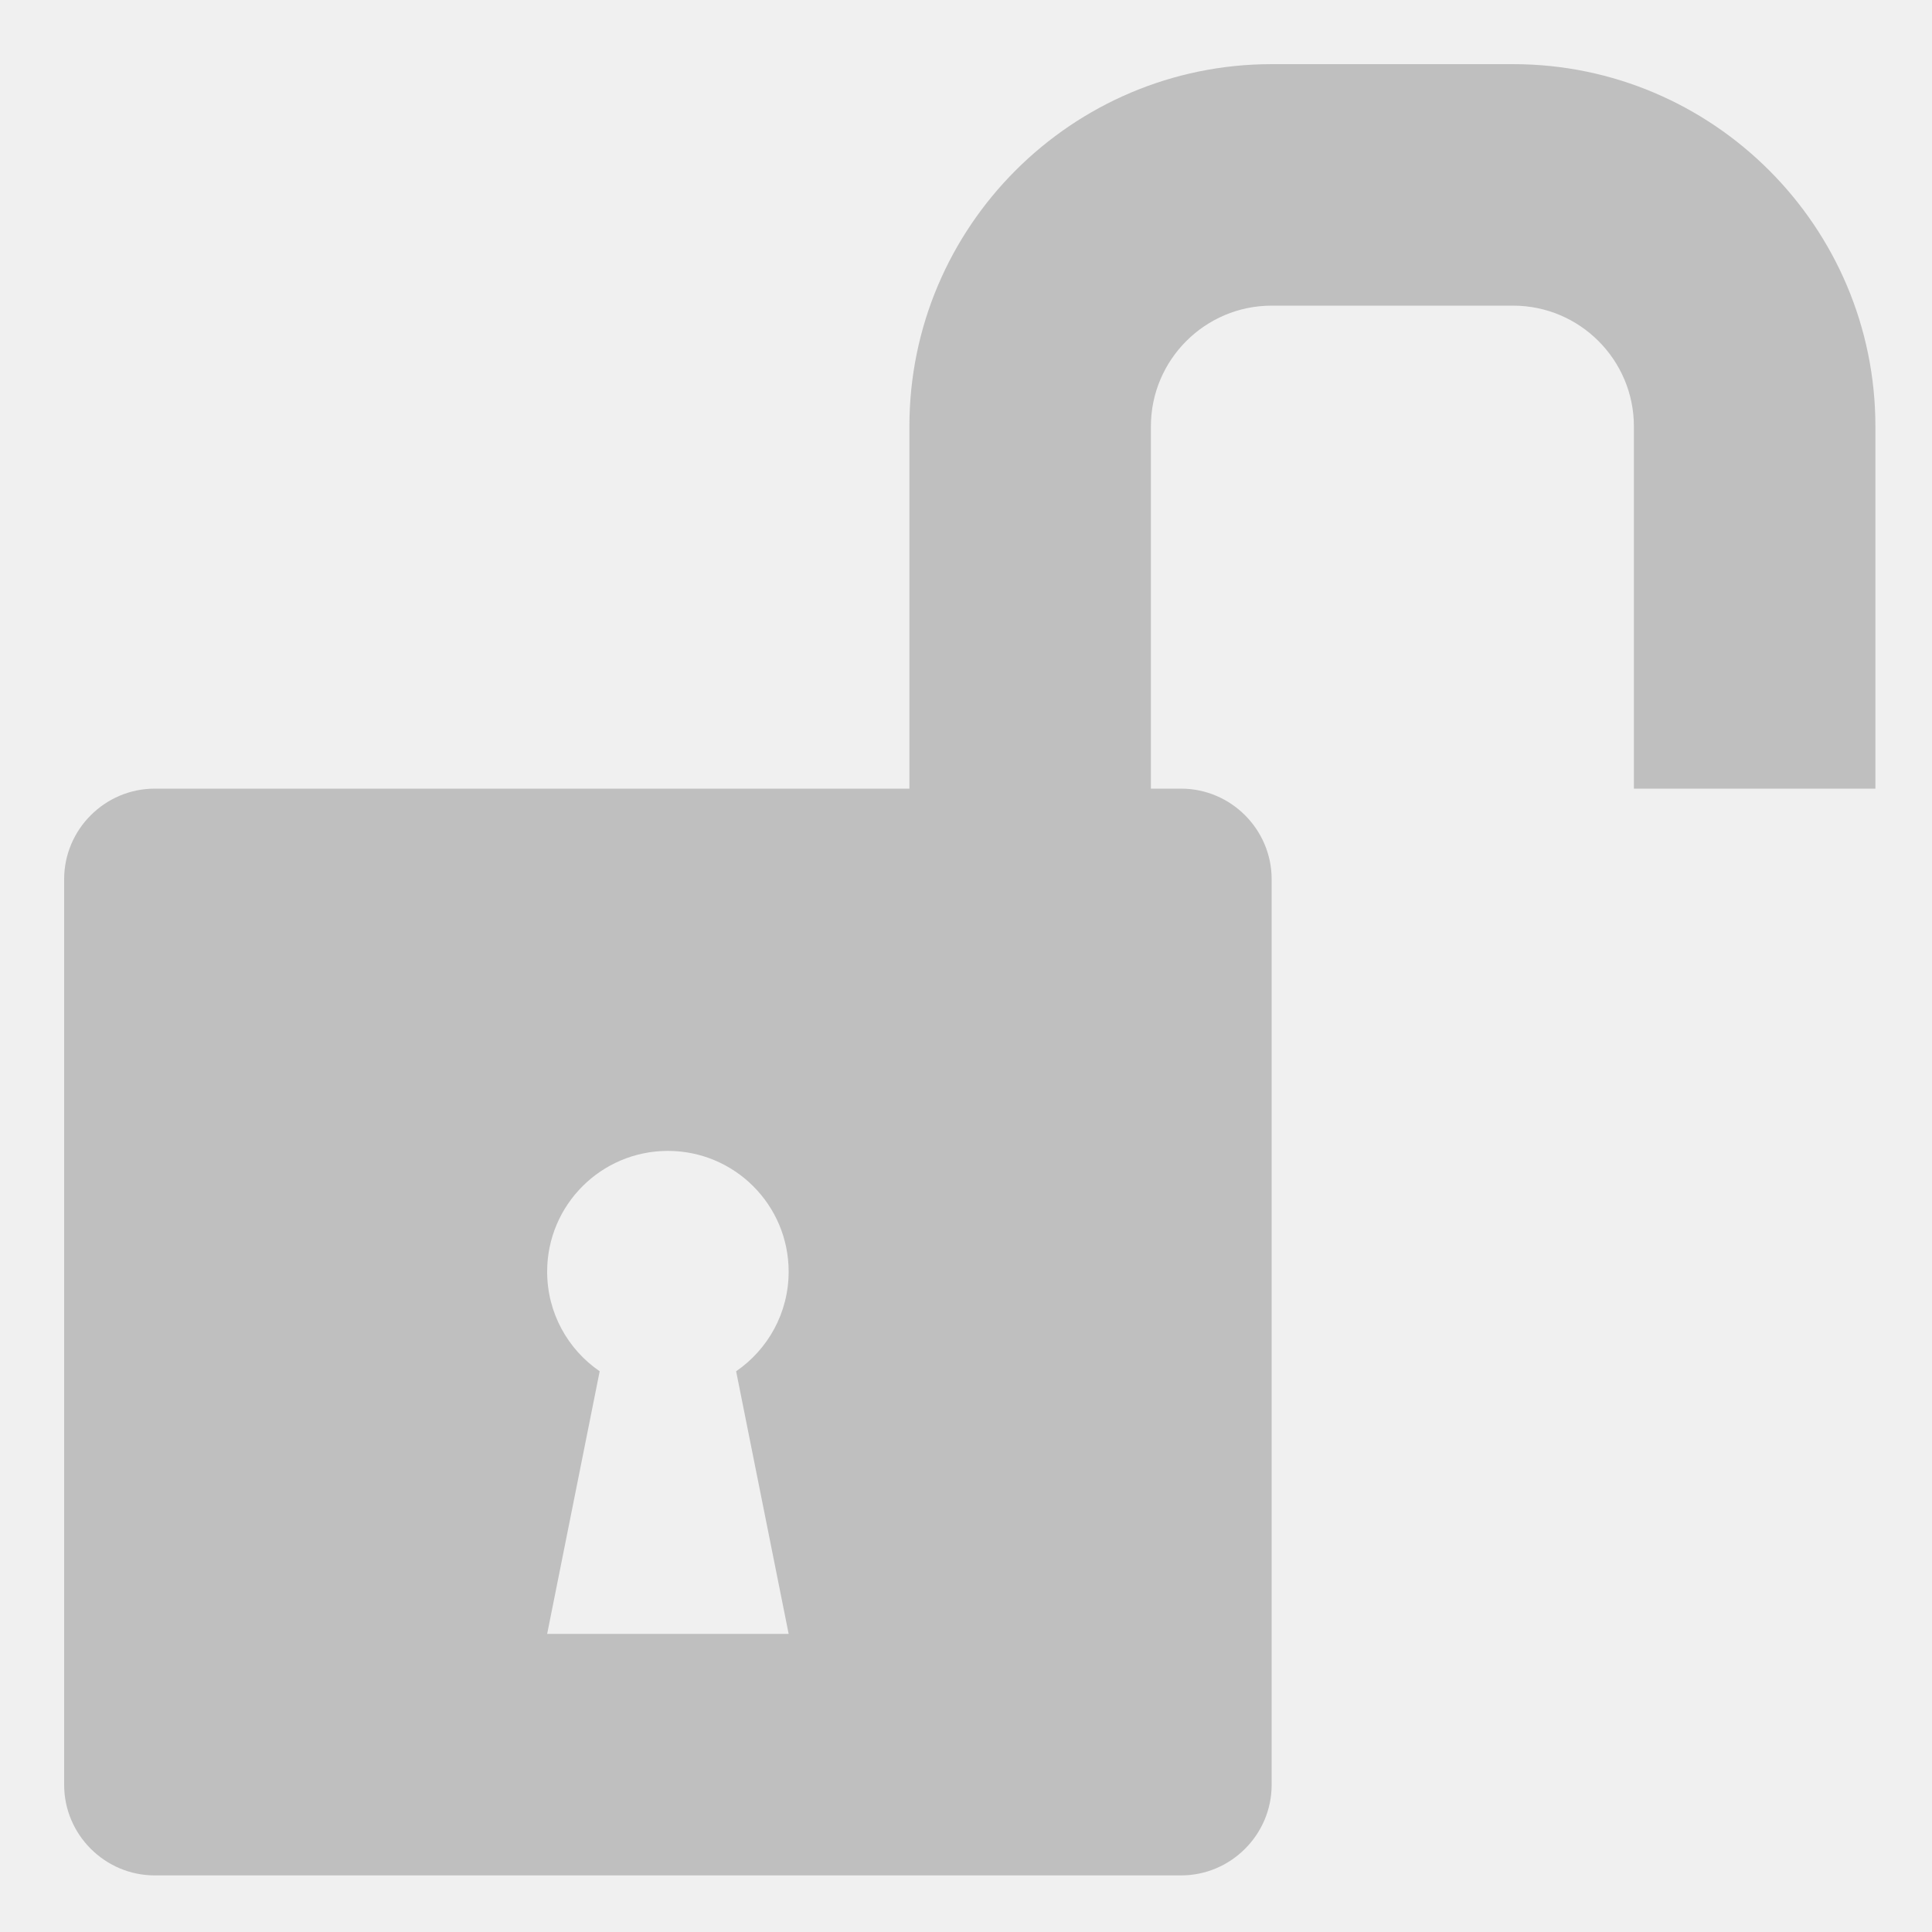
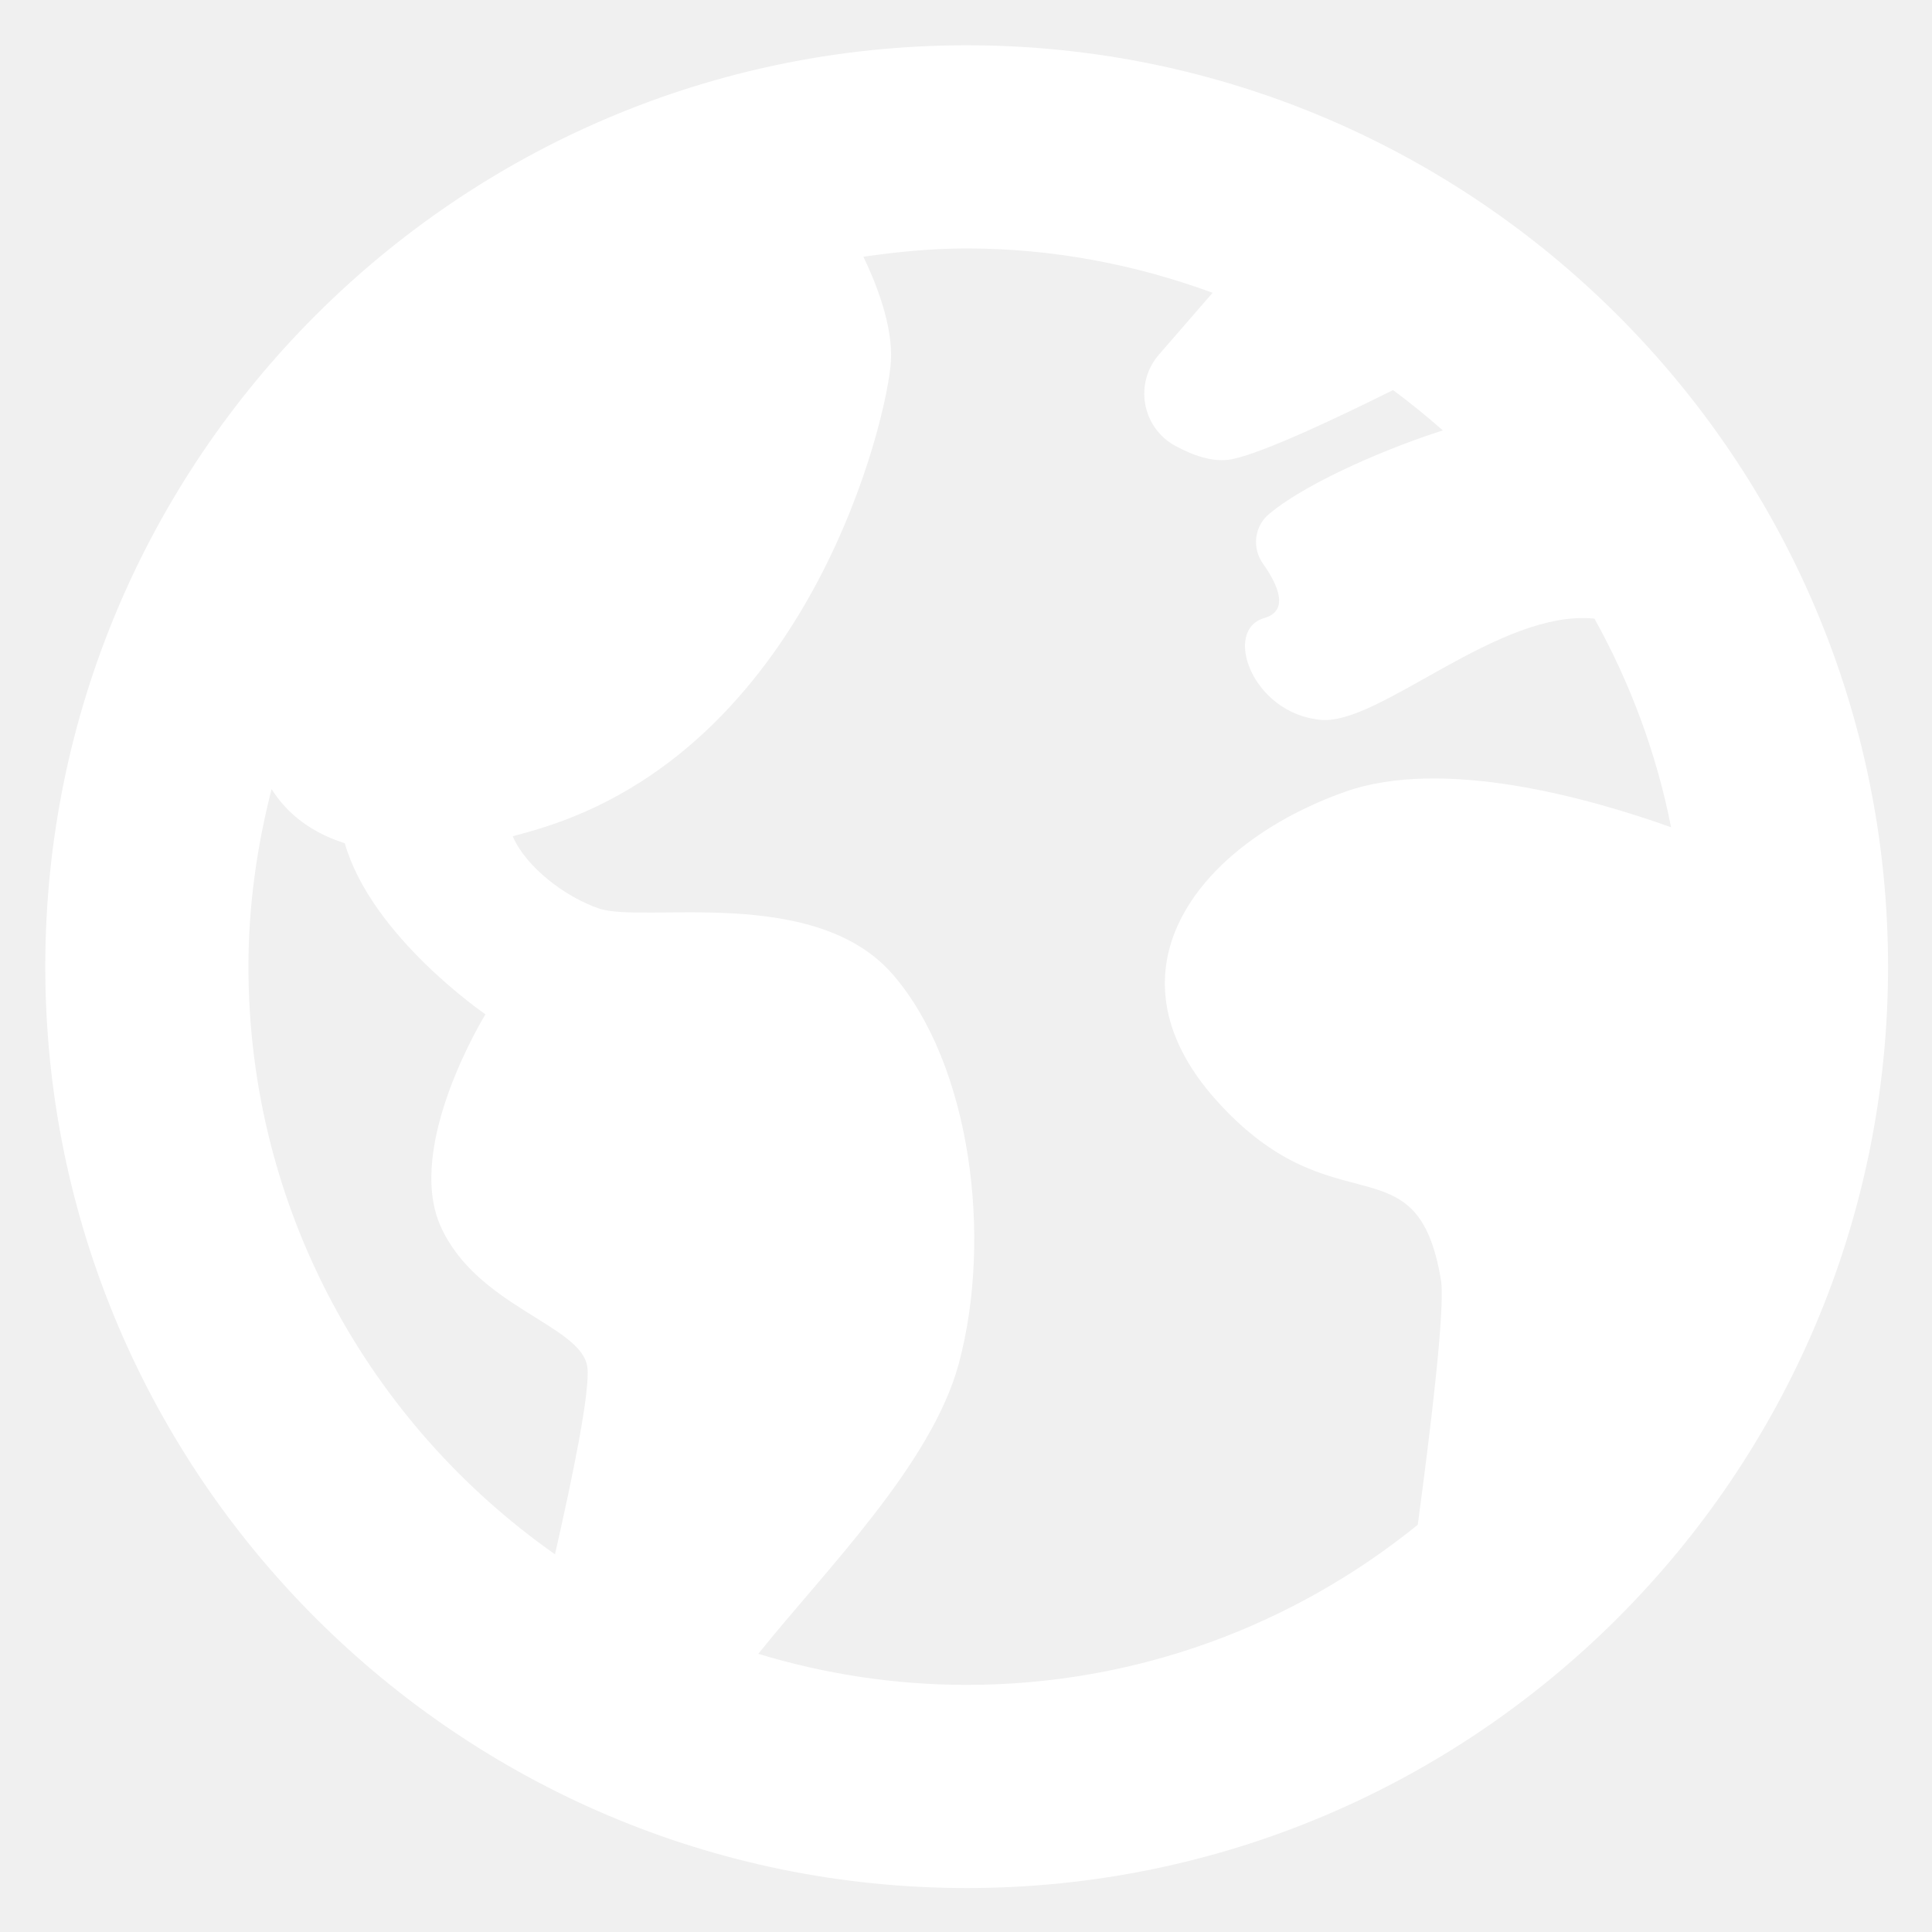
- <svg xmlns="http://www.w3.org/2000/svg" width="512" height="512">
-   <g>
-     <path id="svg_1" fill="#bfbfbf" d="m401,17l-64,0c-52.936,0 -96,43.065 -96,96l0,96l-200,0c-13.2,0 -24,10.8 -24,24l0,240c0,13.2 10.8,24 24,24l272,0c13.2,0 24,-10.8 24,-24l0,-240c0,-13.2 -10.8,-24 -24,-24l-8,0l0,-96c0,-17.645 14.355,-32 32,-32l64,0c17.645,0 32,14.355 32,32l0,96l64,0l0,-96c0,-52.935 -43.065,-96 -96,-96zm-192,416l-64,0l13.92,-69.6c-8.404,-5.766 -13.92,-15.437 -13.92,-26.4c0,-17.673 14.327,-32 32,-32s32,14.327 32,32c0,10.963 -5.516,20.634 -13.92,26.4l13.92,69.6z" />
-   </g>
+ <svg xmlns="http://www.w3.org/2000/svg" version="1.1" id="Artwork" x="0px" y="0px" width="512px" height="512px" viewBox="0 0 512 512" enable-background="new 0 0 512 512" xml:space="preserve">
+   <path style="opacity:1;fill:#ffffff;fill-opacity:1" d="M256.165,12C121.532,12,12,121.538,12,256.176s109.532,244.176,244.165,244.176c134.644,0,244.187-109.538,244.187-244.176  S390.809,12,256.165,12z M65.841,256.176c0-16.269,2.272-31.978,6.131-47.058c3.165,5.052,8.99,11.083,19.401,14.349  c7.045,24.669,37.278,45.343,37.278,45.343s-21.431,34.681-11.903,56.113c9.526,21.431,37.31,26.194,38.897,37.31  c0.873,6.099-3.996,29.648-8.57,49.671C98.03,377.438,65.841,320.537,65.841,256.176z M200.958,438.282  c17.235-21.558,45.911-50.102,53.115-76.844c9.043-33.577,3.165-79.378-17.467-103.191c-20.643-23.813-65.88-13.493-77.785-17.461  c-9.128-3.044-19.592-11.221-22.935-19.165c3.176-0.857,6.394-1.746,9.875-2.913c69.688-23.334,89.479-108.307,90.34-122.929  c0.569-9.627-4.047-21.01-7.297-27.74c8.959-1.299,18.045-2.198,27.362-2.198c22.924,0,44.818,4.28,65.187,11.746l-14.259,16.431  c-3.123,3.596-4.448,8.418-3.597,13.108c0.842,4.684,3.765,8.75,7.961,11.026c4.848,2.639,10.168,4.454,14.837,3.575  c8.255-1.545,29.192-11.535,42.874-18.355c4.563,3.381,8.959,6.941,13.197,10.705c-12.292,3.848-35.05,13.006-46.05,22.135  c-3.934,3.265-4.573,9.016-1.61,13.182c3.673,5.163,7.269,12.418,0.328,14.402c-11.115,3.17-3.175,25.396,15.08,26.983  c15.553,1.352,47.194-29.417,72.433-26.835c9.464,17.014,16.415,35.595,20.306,55.286c-21.883-7.803-60.402-18.602-86.386-9.401  c-38.099,13.497-65.43,46.832-34.134,81.76c31.294,34.922,53.178,9.521,59.53,47.625c1.198,7.214-2.776,39.934-6.141,64.866  c-32.704,26.49-74.284,42.432-119.554,42.432C236.963,446.511,218.445,443.593,200.958,438.282z" />
</svg>
